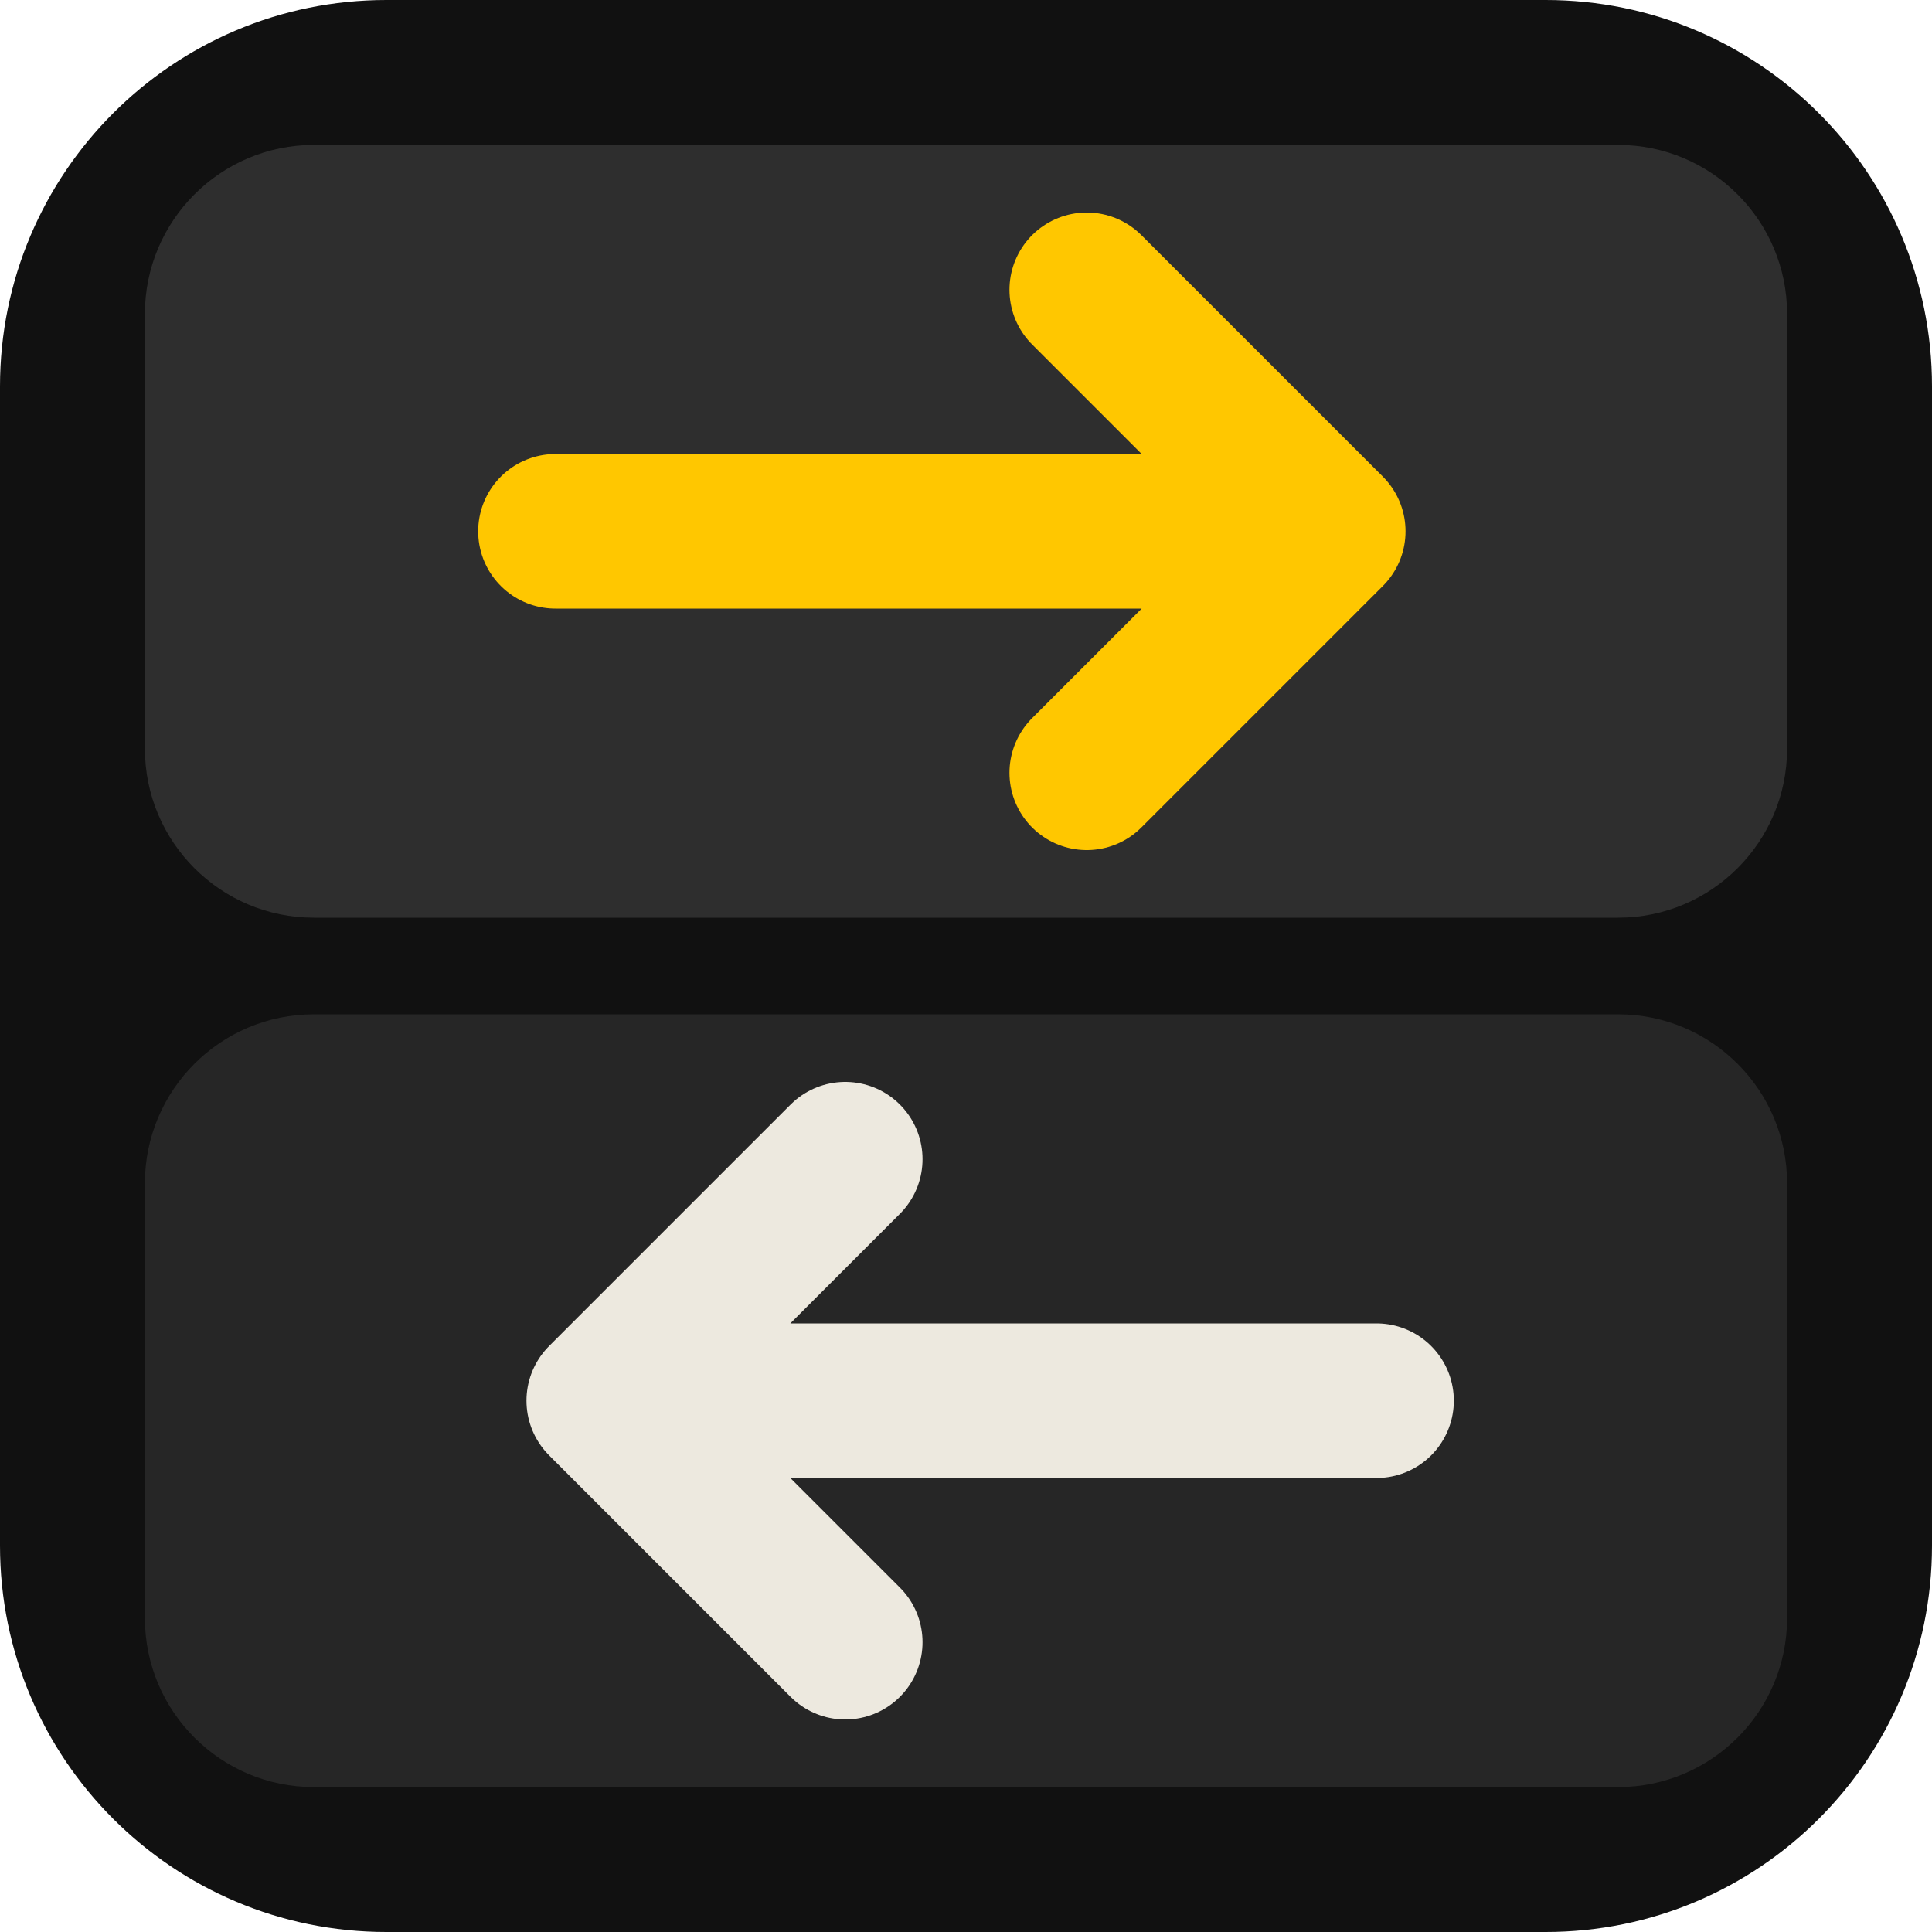
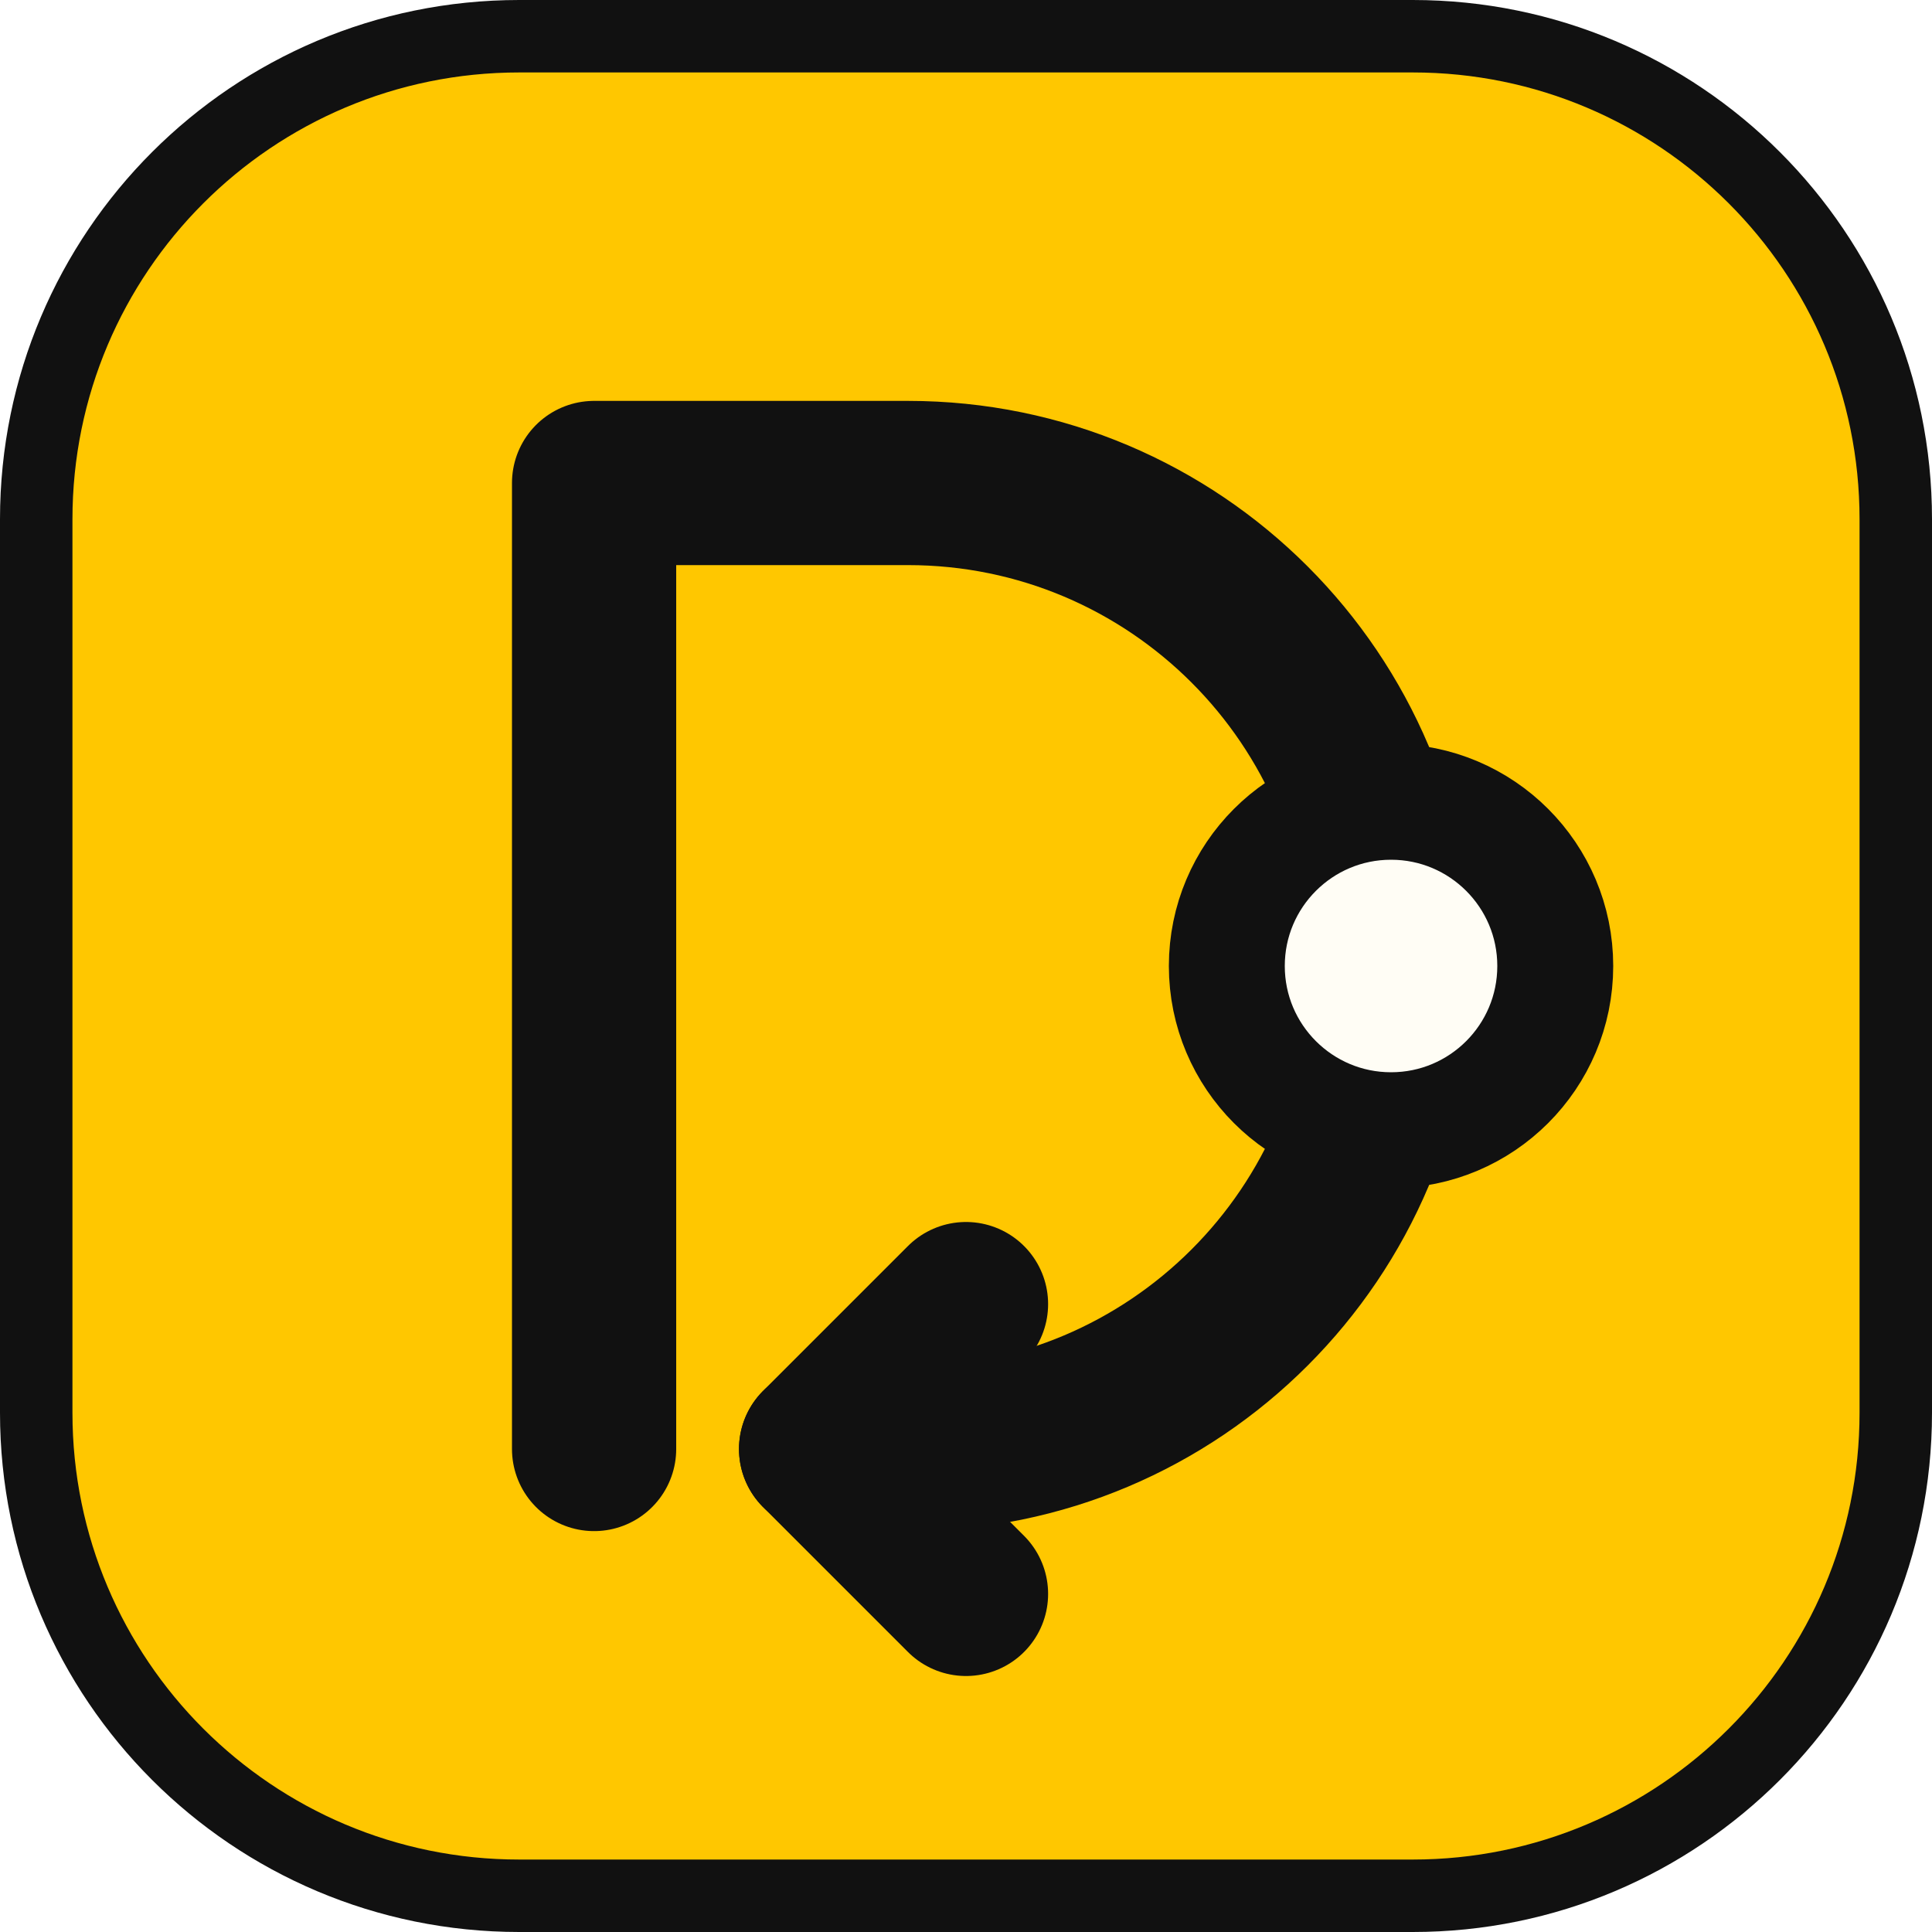
<svg xmlns="http://www.w3.org/2000/svg" viewBox="0 0 40 40">
-   <rect width="40" height="40" rx="8" fill="#111" />
-   <rect x="3" y="21" width="34" height="16" rx="3.5" fill="#262626" />
-   <path d="M28.5 29H12.5m5-5-5 5 5 5" fill="none" stroke="#ede9df" stroke-width="3.2" stroke-linecap="round" stroke-linejoin="round" />
-   <rect x="3" y="3" width="34" height="16" rx="3.5" fill="#2e2e2e" />
-   <path d="M11.5 11h16m-5-5 5 5-5 5" fill="none" stroke="#ffc700" stroke-width="3.2" stroke-linecap="round" stroke-linejoin="round" />
+   <rect x="0.75" y="0.75" width="38.5" height="38.5" rx="10" fill="#ffc700" stroke="#111" stroke-width="1.5" />
+   <g transform="translate(1.8 0)">
+     <path d="M10.5 30V10H17a10 10 0 0 1 0 20h-1.8" fill="none" stroke="#111" stroke-width="3.4" stroke-linecap="round" stroke-linejoin="round" />
+     <path d="m18.2 27-3 3 3 3" fill="none" stroke="#111" stroke-width="3.4" stroke-linecap="round" stroke-linejoin="round" />
+     <circle cx="27" cy="20" r="3.4" fill="#fffdf5" stroke="#111" stroke-width="2.4" />
+   </g>
</svg>
